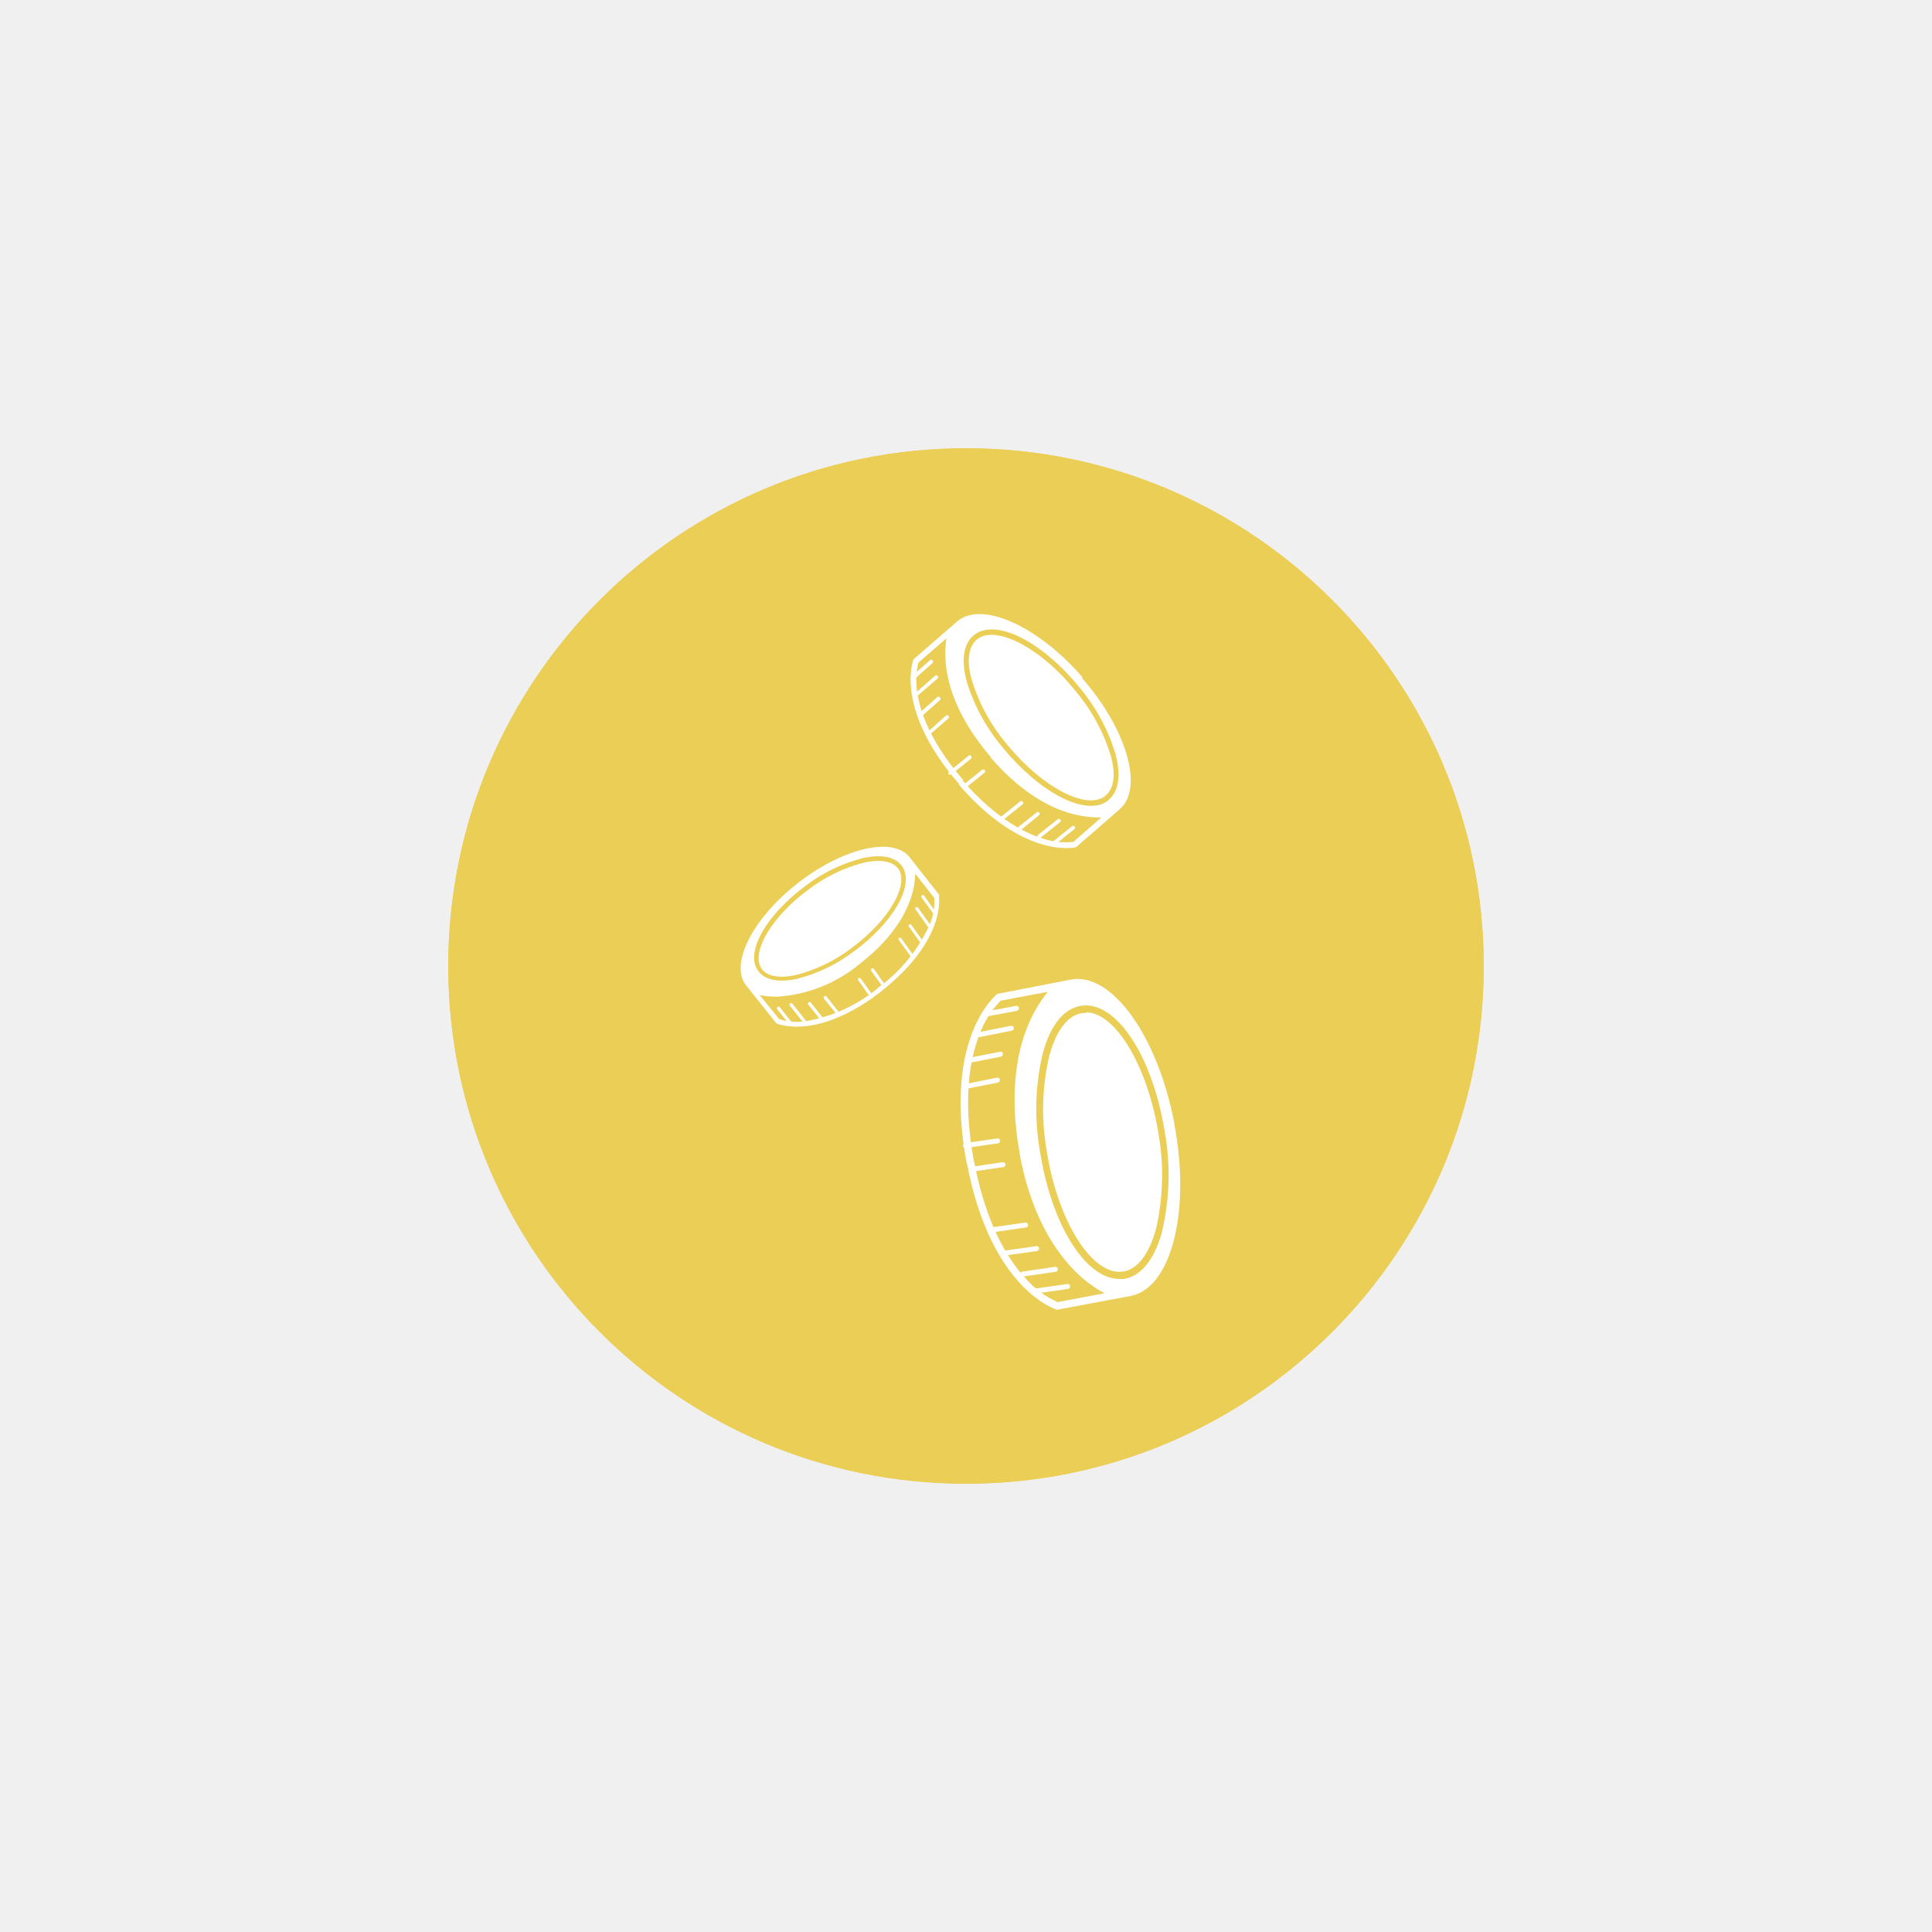
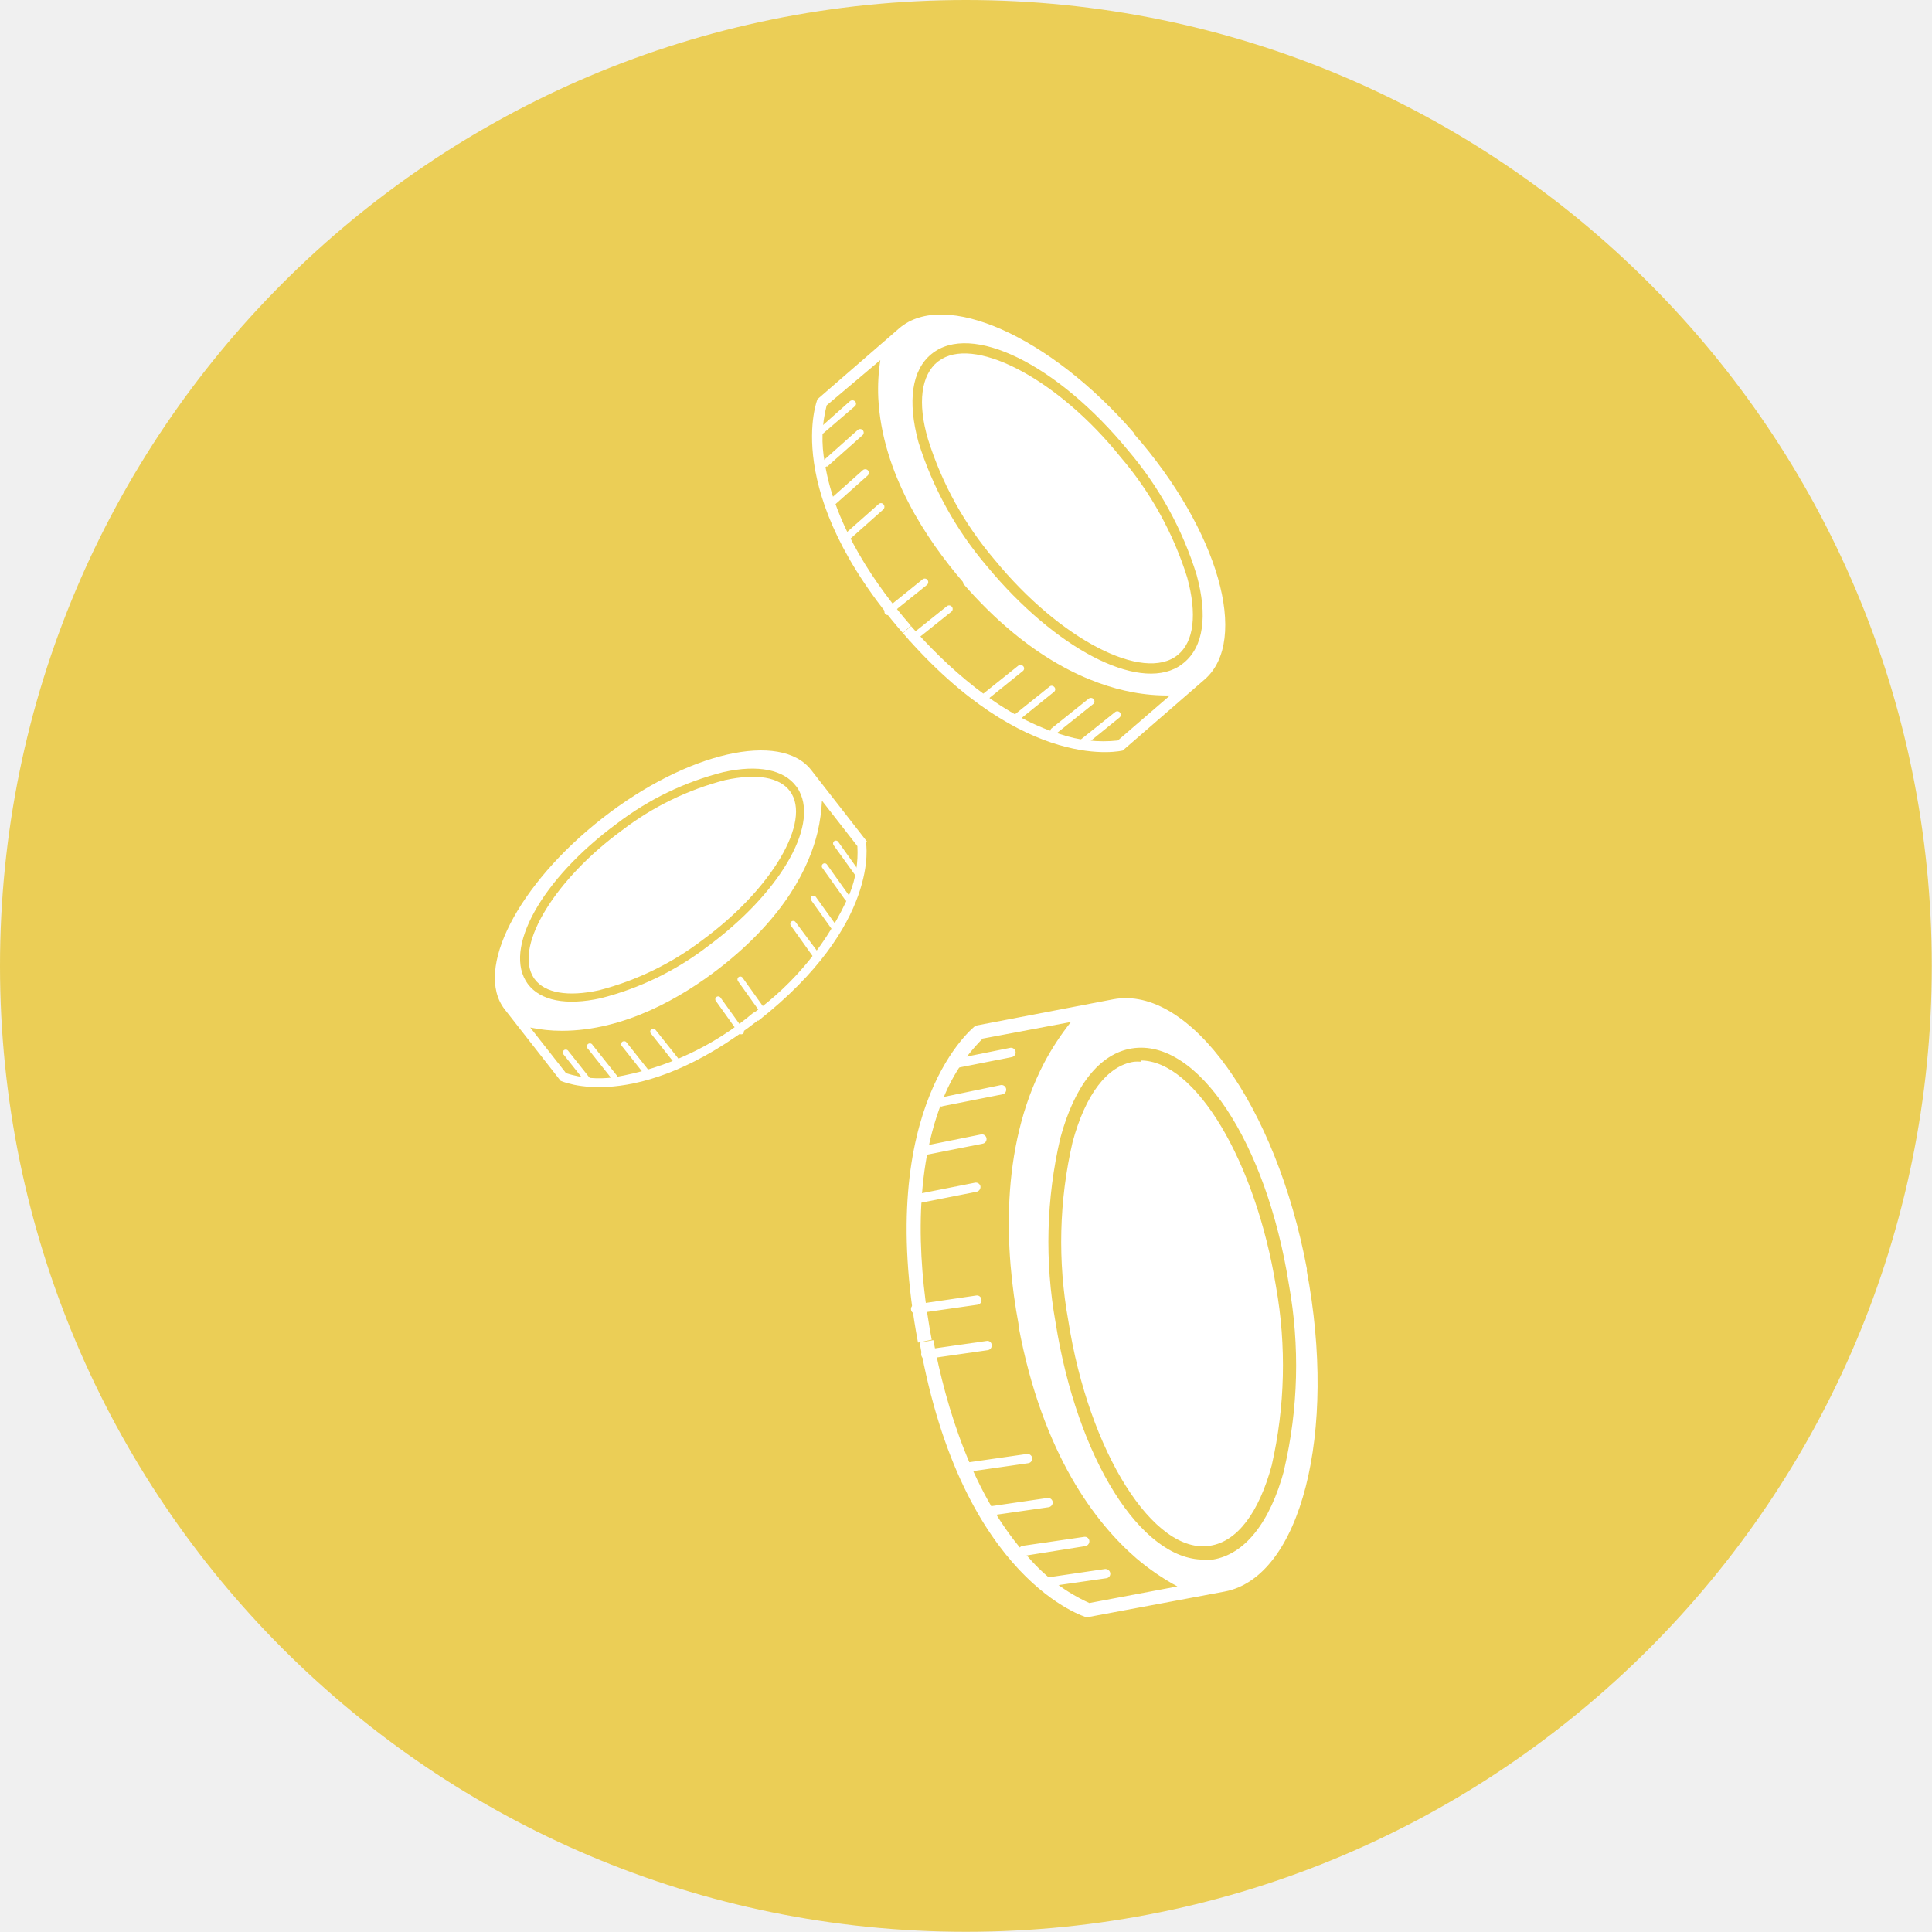
- <svg xmlns="http://www.w3.org/2000/svg" viewBox="0 0 176.7 176.7">
-   <defs>
-     <style>.cls-1{fill:#ebce56;}.cls-2{clip-path:url(#clip-path);}.cls-3{fill:#fff;}</style>
-     <clipPath id="clip-path">
-       <path class="cls-1" d="M41,88.35A47.35,47.35,0,1,0,88.35,41,47.35,47.35,0,0,0,41,88.35" />
-     </clipPath>
-   </defs>
+ <svg xmlns="http://www.w3.org/2000/svg" viewBox="0 0 94.37 94.37">
  <g id="Layer_2" data-name="Layer 2">
    <g id="Layer_1-2" data-name="Layer 1">
-       <path class="cls-1" d="M41,88.35A47.35,47.35,0,1,0,88.35,41,47.35,47.35,0,0,0,41,88.35" />
-       <g class="cls-2">
-         <rect class="cls-1" x="23.67" y="23.67" width="129.35" height="129.35" transform="translate(-32.34 120.69) rotate(-60)" />
-       </g>
-       <path class="cls-3" d="M89.58,94.85a.22.22,0,0,1-.22-.18.23.23,0,0,1,.17-.27l2.93-.58a.24.24,0,0,1,.27.18.23.23,0,0,1-.18.26l-2.93.59h0" />
-       <path class="cls-3" d="M90,93a.23.23,0,0,1-.23-.18.24.24,0,0,1,.18-.27L92.92,92a.23.23,0,0,1,.27.18.24.24,0,0,1-.18.27L90.08,93h0" />
-       <path class="cls-3" d="M88.31,99.6a.24.24,0,0,1-.23-.19.23.23,0,0,1,.18-.26l2.93-.59a.23.23,0,0,1,.09.45l-2.93.58h0" />
-       <path class="cls-3" d="M88.57,97.22a.22.22,0,0,1-.22-.18.24.24,0,0,1,.18-.27l2.93-.58a.21.21,0,0,1,.26.18.23.23,0,0,1-.18.27l-2.92.58h-.05" />
-       <path class="cls-3" d="M93.55,116.75a.23.23,0,0,1-.22-.2.22.22,0,0,1,.19-.25l3-.44a.23.23,0,0,1,.07.45l-3,.44h0" />
-       <path class="cls-3" d="M94.6,118.32a.22.22,0,0,1-.22-.19.23.23,0,0,1,.19-.26l3-.43a.23.23,0,1,1,.07.45l-3,.43h0" />
-       <path class="cls-3" d="M90.76,112.7a.22.22,0,0,1-.22-.19.23.23,0,0,1,.19-.26l3-.43a.23.23,0,1,1,.06.45l-2.95.43h0" />
-       <path class="cls-3" d="M88.79,107.18a.23.23,0,0,1-.23-.2.23.23,0,0,1,.2-.25l2.95-.44a.23.23,0,0,1,.25.2.22.22,0,0,1-.19.25l-3,.44h0" />
-       <path class="cls-3" d="M88.29,105a.22.22,0,0,1-.22-.19.23.23,0,0,1,.19-.26l2.95-.43a.23.23,0,0,1,.26.19.23.23,0,0,1-.19.26l-3,.43h0" />
-       <path class="cls-3" d="M91.81,114.85a.22.22,0,0,1-.22-.19.22.22,0,0,1,.19-.26l3-.43a.21.21,0,0,1,.25.19.23.23,0,0,1-.18.26l-3,.42h0" />
-       <path class="cls-3" d="M99.29,92.66a1.84,1.84,0,0,0-.33,0c-1.31.2-2.37,1.6-3,3.93a21.71,21.71,0,0,0-.22,8.7c1,6.42,4.19,11.47,7,11,1.31-.21,2.37-1.61,3-3.93a22,22,0,0,0,.21-8.71c-1-6.16-3.94-11.06-6.62-11.06" />
-       <path class="cls-3" d="M106.3,112.59c-.69,2.58-1.93,4.14-3.5,4.38a2.18,2.18,0,0,1-.44,0c-3.06,0-6.18-4.92-7.23-11.59a22.27,22.27,0,0,1,.23-9c.69-2.59,1.93-4.14,3.5-4.39,3.2-.52,6.56,4.56,7.67,11.55a22.32,22.32,0,0,1-.23,9m1.11-9.77c-1.51-8-5.73-13.88-9.46-13.18L91.22,90.9s-5,3.81-2.81,15.48h0l.67-.14c-.6-3.19-1-7.81.5-11.62a8.65,8.65,0,0,1,1.94-3.1l4.31-.81a12.75,12.75,0,0,0-1.31,2c-2.2,4.21-1.9,9.26-1.26,12.75l0,.1c1.17,6.27,3.78,9.64,5.76,11.35a11.55,11.55,0,0,0,2,1.37l-4.3.81a8.61,8.61,0,0,1-2.93-2.18c-2.79-3-4.09-7.46-4.69-10.66l-.67.12c2.2,11.68,8.24,13.42,8.24,13.42l6.73-1.26c3.72-.7,5.53-7.74,4-15.73" />
-       <path class="cls-3" d="M73.7,93.36a.14.14,0,0,1,0,.18.16.16,0,0,1-.21,0L72.25,92a.15.15,0,1,1,.23-.19l1.2,1.51,0,0" />
-       <path class="cls-3" d="M72.51,93.64a.15.15,0,0,1,0,.18.15.15,0,0,1-.21,0l-1.2-1.5a.16.16,0,0,1,0-.21.15.15,0,0,1,.21,0l1.2,1.5,0,0" />
-       <path class="cls-3" d="M76.8,92.68a.15.15,0,0,1,0,.18.15.15,0,0,1-.21,0l-1.2-1.5a.15.15,0,1,1,.23-.18l1.2,1.51s0,0,0,0" />
-       <path class="cls-3" d="M75.36,93.23a.15.15,0,0,1,0,.18.15.15,0,0,1-.21,0l-1.2-1.5a.15.15,0,1,1,.23-.18l1.2,1.51s0,0,0,0" />
-       <path class="cls-3" d="M85.08,84.59a.15.15,0,0,1,0,.18.16.16,0,0,1-.21,0l-1.12-1.57a.14.14,0,0,1,0-.2.14.14,0,0,1,.2,0l1.13,1.57a0,0,0,0,1,0,0" />
-       <path class="cls-3" d="M85.67,83.52a.14.14,0,0,1,0,.18.15.15,0,0,1-.21,0L84.3,82.1a.15.15,0,0,1,0-.2.14.14,0,0,1,.2,0l1.12,1.57s0,0,0,0" />
-       <path class="cls-3" d="M83.59,87.39a.15.15,0,0,1-.25.15L82.22,86a.13.13,0,0,1,0-.2.14.14,0,0,1,.2,0l1.12,1.57,0,0" />
-       <path class="cls-3" d="M81,90.16a.14.14,0,0,1,0,.18.16.16,0,0,1-.21,0l-1.12-1.57a.15.15,0,0,1,.24-.17L81,90.14v0" />
-       <path class="cls-3" d="M79.88,91.1a.15.15,0,0,1-.25.15l-1.12-1.57a.14.14,0,0,1,0-.2.14.14,0,0,1,.2,0l1.13,1.57a0,0,0,0,0,0,0" />
-       <path class="cls-3" d="M84.51,86.15a.16.16,0,0,1-.05.19.15.15,0,0,1-.2,0l-1.12-1.57a.14.14,0,0,1,0-.2.14.14,0,0,1,.2,0l1.12,1.57s0,0,0,0" />
-       <path class="cls-3" d="M78.11,87a14.32,14.32,0,0,1-5.21,2.52c-1.68.37-2.94.12-3.55-.71C68.11,87.17,70,83.73,73.7,81a14.36,14.36,0,0,1,5.22-2.52c1.68-.37,2.94-.12,3.55.7a1.58,1.58,0,0,1,.15.24c.91,1.76-1,5-4.51,7.59m7.81-5.14L83.2,78.41c-1.51-1.93-6.08-.87-10.22,2.35s-6.26,7.41-4.76,9.34L71,93.59s3.66,1.73,9.71-3h0l-.28-.33a14.16,14.16,0,0,1-6.81,3.15,5.33,5.33,0,0,1-2.35-.2L69.47,91a7.52,7.52,0,0,0,1.54.16,13.08,13.08,0,0,0,7.69-3.06l0,0c3.26-2.54,4.41-5,4.81-6.67a7.85,7.85,0,0,0,.2-1.52l1.74,2.22a5.41,5.41,0,0,1-.38,2.33,14.32,14.32,0,0,1-4.73,5.85l.27.34c6-4.72,5.26-8.7,5.26-8.7" />
-       <path class="cls-3" d="M79,78.9a14.19,14.19,0,0,0-5.06,2.46c-3.24,2.38-5.17,5.54-4.38,7.07a1.18,1.18,0,0,0,.11.19c.51.69,1.63.88,3.15.55a14.19,14.19,0,0,0,5.06-2.46c3.37-2.48,5.33-5.8,4.27-7.26-.51-.69-1.63-.88-3.15-.55" />
-       <path class="cls-3" d="M84,63.58a.17.17,0,0,1-.21,0,.16.16,0,0,1,0-.24l1.72-1.53a.18.18,0,0,1,.25,0,.17.17,0,0,1,0,.24L84,63.56l0,0" />
-       <path class="cls-3" d="M83.54,62.17a.18.18,0,0,1-.22,0,.19.19,0,0,1,0-.25l1.72-1.53a.18.18,0,0,1,.25,0,.18.18,0,0,1,0,.25l-1.72,1.53,0,0" />
-       <path class="cls-3" d="M85,67.24a.19.19,0,0,1-.22,0,.17.17,0,0,1,0-.24l1.73-1.54a.17.17,0,0,1,.24,0,.16.16,0,0,1,0,.24L85,67.21s0,0,0,0" />
-       <path class="cls-3" d="M84.21,65.55a.18.18,0,0,1-.22,0,.17.17,0,0,1,0-.25l1.72-1.53a.16.16,0,0,1,.24,0A.18.18,0,0,1,86,64l-1.72,1.53,0,0" />
-       <path class="cls-3" d="M95.15,76.62a.17.17,0,0,1-.23,0,.19.19,0,0,1,0-.25l1.8-1.43a.16.16,0,0,1,.24,0,.17.17,0,0,1,0,.25l-1.8,1.44h0" />
-       <path class="cls-3" d="M96.46,77.27a.18.18,0,0,1-.22,0,.18.18,0,0,1,0-.25l1.79-1.44a.18.18,0,0,1,.25,0,.17.17,0,0,1,0,.24l-1.8,1.44,0,0" />
-       <path class="cls-3" d="M91.71,75a.18.18,0,0,1-.22,0,.17.17,0,0,1,0-.25l1.8-1.44a.18.18,0,0,1,.25,0,.17.17,0,0,1,0,.24L91.73,75l0,0" />
-       <path class="cls-3" d="M88.24,72.1a.17.17,0,0,1-.23,0,.18.18,0,0,1,0-.25l1.8-1.43a.17.17,0,0,1,.24,0,.17.17,0,0,1,0,.25l-1.8,1.44h0" />
-       <path class="cls-3" d="M87,70.82a.17.17,0,0,1-.22,0,.16.16,0,0,1,0-.24l1.8-1.45a.17.17,0,0,1,.24,0,.18.18,0,0,1,0,.25l-1.79,1.44h0" />
-       <path class="cls-3" d="M93.24,76A.19.19,0,0,1,93,76a.18.18,0,0,1,0-.25l1.8-1.44a.17.17,0,0,1,.24,0,.17.17,0,0,1,0,.24L93.27,76l0,0" />
-       <path class="cls-3" d="M98.3,63.12c-3-3.73-6.94-5.84-8.72-4.79a1.1,1.1,0,0,0-.21.14c-.8.65-1,2-.47,3.79a16.68,16.68,0,0,0,3.26,5.89c3.18,3.88,7.26,6,8.93,4.64.8-.64,1-2,.47-3.78a16.84,16.84,0,0,0-3.26-5.89" />
-       <path class="cls-3" d="M101.4,73.17a2.83,2.83,0,0,1-.28.2c-2,1.19-6-.88-9.34-4.91a17.35,17.35,0,0,1-3.35-6.07c-.54-2-.32-3.51.63-4.29,1.93-1.59,6.15.48,9.62,4.71A17.39,17.39,0,0,1,102,68.88c.55,2,.33,3.51-.62,4.29M99,61.94c-4.11-4.74-9.24-7-11.45-5.11l-4,3.47s-1.84,4.49,4.17,11.41h0l.39-.35c-1.65-1.9-3.72-4.81-4.2-7.94A6.7,6.7,0,0,1,84,60.6l2.56-2.22a9.57,9.57,0,0,0-.09,1.85c.17,3.67,2.35,6.92,4.14,9l0,.06c3.23,3.73,6.29,5,8.27,5.32a9.94,9.94,0,0,0,1.84.16L98.17,77a6.55,6.55,0,0,1-2.81-.31c-3-.92-5.64-3.38-7.29-5.28l-.39.34c6,6.93,10.73,5.74,10.73,5.74l4-3.48c2.21-1.91.66-7.31-3.45-12" />
+       <circle cx="47.18" cy="47.18" r="47.18" fill="#ebce56" />
+       <path d="M46,54.05a.22.22,0,0,1-.22-.18A.23.23,0,0,1,46,53.6L48.89,53a.23.23,0,0,1,.09.45l-2.93.58h0" fill="#fff" />
+       <path d="M46.47,52.22a.22.22,0,0,1-.22-.19.21.21,0,0,1,.17-.26l2.93-.59a.23.23,0,0,1,.09.45l-2.93.58h0" fill="#fff" />
+       <path d="M44.74,58.8a.23.23,0,0,1-.05-.45l2.93-.58a.23.23,0,0,1,.27.17.24.24,0,0,1-.18.27l-2.93.58h0" fill="#fff" />
+       <path d="M45,56.43a.24.24,0,0,1-.23-.19A.23.23,0,0,1,45,56l2.93-.59a.23.23,0,0,1,.09.45l-2.93.58h0" fill="#fff" />
+       <path d="M50,76a.22.22,0,0,1-.22-.19A.23.23,0,0,1,50,75.5l2.95-.43a.22.22,0,0,1,.26.19.24.24,0,0,1-.19.26L50,76h0" fill="#fff" />
+       <path d="M51,77.52a.22.22,0,0,1-.22-.19.22.22,0,0,1,.19-.25l3-.44a.24.24,0,0,1,.26.19.22.22,0,0,1-.19.26l-3,.43h0" fill="#fff" />
+       <path d="M47.19,71.9a.22.22,0,0,1-.22-.19.23.23,0,0,1,.19-.26l3-.43a.24.24,0,0,1,.26.19.23.23,0,0,1-.19.26l-3,.43h0" fill="#fff" />
+       <path d="M45.22,66.38a.22.22,0,0,1-.22-.19.22.22,0,0,1,.19-.26l3-.43a.21.21,0,0,1,.25.19.23.23,0,0,1-.19.26l-3,.43h0" fill="#fff" />
+       <path d="M44.72,64.17a.23.23,0,0,1-.22-.2.22.22,0,0,1,.19-.25l3-.44a.22.22,0,0,1,.25.2.22.22,0,0,1-.19.25l-3,.43h0" fill="#fff" />
+       <path d="M48.24,74.05a.22.22,0,0,1-.22-.19.23.23,0,0,1,.19-.26l2.95-.43a.23.23,0,0,1,.26.19.24.24,0,0,1-.19.26l-3,.43h0" fill="#fff" />
+       <path d="M55.73,51.86a1.87,1.87,0,0,0-.34,0c-1.31.2-2.37,1.6-3,3.93a21.59,21.59,0,0,0-.21,8.71c1,6.41,4.18,11.47,6.94,11,1.31-.21,2.37-1.6,3-3.93a22,22,0,0,0,.21-8.71c-1-6.15-3.94-11.06-6.61-11.06" fill="#fff" />
+       <path d="M62.73,71.79c-.69,2.58-1.93,4.14-3.5,4.39a3.15,3.15,0,0,1-.44,0c-3.06,0-6.17-4.92-7.23-11.58a22.32,22.32,0,0,1,.23-9c.69-2.58,1.93-4.14,3.5-4.39,3.2-.51,6.57,4.57,7.67,11.55a22.32,22.32,0,0,1-.23,9M63.84,62c-1.5-8-5.73-13.89-9.46-13.19L47.65,50.1s-5,3.81-2.81,15.48h0l.67-.14c-.6-3.19-1-7.81.5-11.62A8.65,8.65,0,0,1,48,50.73l4.31-.81a12.75,12.75,0,0,0-1.31,2c-2.2,4.21-1.9,9.26-1.25,12.75l0,.1c1.17,6.28,3.78,9.64,5.76,11.35a11.55,11.55,0,0,0,2,1.37l-4.3.81a8.61,8.61,0,0,1-2.93-2.18c-2.78-3-4.09-7.46-4.69-10.66l-.67.12C47,77.27,53.08,79,53.08,79l6.74-1.26c3.71-.7,5.52-7.74,4-15.72" fill="#fff" />
+       <path d="M30.13,52.56a.14.14,0,0,1,0,.18.16.16,0,0,1-.21,0l-1.2-1.51a.15.15,0,1,1,.23-.18l1.2,1.51s0,0,0,0" fill="#fff" />
+       <path d="M28.94,52.84a.14.14,0,0,1,0,.18.16.16,0,0,1-.21,0l-1.2-1.51a.14.14,0,0,1,0-.2.15.15,0,0,1,.21,0l1.2,1.51,0,0" fill="#fff" />
+       <path d="M33.23,51.88a.14.14,0,0,1,0,.18A.16.16,0,0,1,33,52l-1.2-1.51a.14.14,0,0,1,0-.2.15.15,0,0,1,.21,0l1.2,1.51s0,0,0,0" fill="#fff" />
+       <path d="M31.79,52.43a.15.15,0,0,1,0,.18.16.16,0,0,1-.21,0l-1.2-1.51a.14.14,0,0,1,0-.2.15.15,0,0,1,.21,0l1.2,1.51s0,0,0,0" fill="#fff" />
+       <path d="M41.51,43.79a.17.17,0,0,1,0,.19.16.16,0,0,1-.21,0l-1.12-1.57a.14.14,0,0,1,0-.2.14.14,0,0,1,.2,0l1.12,1.57v0" fill="#fff" />
+       <path d="M42.1,42.72a.14.14,0,0,1,0,.19.16.16,0,0,1-.21,0L40.73,41.3a.15.15,0,0,1,0-.2.14.14,0,0,1,.2,0l1.12,1.57v0" fill="#fff" />
+       <path d="M40,46.59a.16.16,0,0,1-.05.19.15.15,0,0,1-.2,0l-1.12-1.57a.14.14,0,0,1,.23-.17L40,46.57l0,0" fill="#fff" />
+       <path d="M37.43,49.36a.15.15,0,0,1-.25.15l-1.12-1.57a.15.15,0,0,1,0-.2.14.14,0,0,1,.2,0l1.12,1.57v0" fill="#fff" />
+       <path d="M36.31,50.3a.15.15,0,0,1,0,.18.15.15,0,0,1-.21,0l-1.12-1.57a.14.14,0,0,1,0-.2.14.14,0,0,1,.2,0l1.13,1.57v0" fill="#fff" />
+       <path d="M40.94,45.35a.16.16,0,0,1,0,.19.15.15,0,0,1-.2,0l-1.12-1.57a.14.14,0,1,1,.23-.16l1.12,1.56,0,0" fill="#fff" />
+       <path d="M34.55,46.24a14.4,14.4,0,0,1-5.21,2.52c-1.69.37-2.95.12-3.56-.7-1.24-1.69.67-5.12,4.35-7.83a14.36,14.36,0,0,1,5.22-2.52c1.68-.37,2.94-.12,3.55.71a1,1,0,0,1,.15.24c.91,1.76-1,5-4.5,7.58m7.8-5.13-2.72-3.49c-1.5-1.93-6.08-.88-10.21,2.35s-6.27,7.4-4.77,9.33l2.73,3.49s3.67,1.74,9.71-3h0l-.27-.34A14.2,14.2,0,0,1,30,52.62a5.33,5.33,0,0,1-2.35-.2L25.9,50.19a7.52,7.52,0,0,0,1.54.16c3.08,0,5.88-1.65,7.69-3.05l0,0c3.26-2.53,4.41-5,4.81-6.67a8.71,8.71,0,0,0,.21-1.52l1.73,2.22a5.41,5.41,0,0,1-.38,2.33,14.25,14.25,0,0,1-4.73,5.85l.27.35c6-4.72,5.26-8.7,5.26-8.7" fill="#fff" />
+       <path d="M35.43,38.1a14.07,14.07,0,0,0-5.05,2.46C27.13,42.94,25.2,46.1,26,47.64a1.74,1.74,0,0,0,.11.18c.51.69,1.63.88,3.15.55a14.19,14.19,0,0,0,5.06-2.46c3.38-2.48,5.34-5.8,4.27-7.26-.51-.69-1.63-.88-3.15-.55" fill="#fff" />
+       <path d="M40.38,22.78a.16.16,0,0,1-.21,0,.16.16,0,0,1,0-.24L41.9,21a.17.17,0,1,1,.23.26l-1.72,1.53,0,0" fill="#fff" />
+       <path d="M40,21.38a.17.17,0,0,1-.21,0,.18.18,0,0,1,0-.25l1.72-1.53a.19.19,0,0,1,.25,0,.16.16,0,0,1,0,.24L40,21.35l0,0" fill="#fff" />
+       <path d="M41.39,26.44a.18.18,0,0,1-.21-.28l1.73-1.53a.16.16,0,0,1,.24,0,.18.18,0,0,1,0,.25l-1.72,1.53,0,0" fill="#fff" />
+       <path d="M40.64,24.75a.18.18,0,0,1-.22,0,.19.19,0,0,1,0-.25l1.72-1.53a.18.18,0,0,1,.25,0,.18.18,0,0,1,0,.25l-1.72,1.53,0,0" fill="#fff" />
+       <path d="M51.58,35.83a.18.18,0,0,1-.22,0,.17.17,0,0,1,0-.25l1.8-1.44a.18.18,0,0,1,.25,0,.17.17,0,0,1,0,.24l-1.8,1.44,0,0" fill="#fff" />
+       <path d="M52.89,36.47a.17.17,0,0,1-.22,0,.18.18,0,0,1,0-.25l1.8-1.44a.17.17,0,0,1,.21.27l-1.79,1.45h0" fill="#fff" />
+       <path d="M48.14,34.22a.17.17,0,0,1-.22,0,.18.18,0,0,1,0-.25l1.8-1.44a.18.18,0,0,1,.25,0,.16.16,0,0,1,0,.24l-1.8,1.45h0" fill="#fff" />
+       <path d="M44.67,31.31a.2.2,0,0,1-.23,0,.19.19,0,0,1,0-.25l1.8-1.44a.17.17,0,0,1,.24,0,.17.17,0,0,1,0,.25l-1.8,1.44,0,0" fill="#fff" />
+       <path d="M43.47,30a.16.16,0,0,1-.22,0,.17.17,0,0,1,0-.24l1.8-1.45a.17.17,0,0,1,.24,0,.18.18,0,0,1,0,.25L43.5,30h0" fill="#fff" />
+       <path d="M49.68,35.24a.17.17,0,0,1-.23,0,.18.18,0,0,1,0-.25l1.8-1.44a.16.16,0,0,1,.24,0,.16.16,0,0,1,0,.24l-1.8,1.45h0" fill="#fff" />
+       <path d="M54.73,22.32c-3-3.73-6.94-5.83-8.72-4.79l-.21.14c-.8.65-1,2-.47,3.79a16.84,16.84,0,0,0,3.26,5.89c3.18,3.88,7.27,6,8.94,4.64.79-.64.95-2,.46-3.78a16.77,16.77,0,0,0-3.26-5.89" fill="#fff" />
+       <path d="M57.83,32.37a2,2,0,0,1-.28.2c-2,1.19-6-.88-9.34-4.91a17.26,17.26,0,0,1-3.35-6.07c-.54-2-.32-3.51.63-4.29,1.93-1.59,6.16.49,9.62,4.71a17.22,17.22,0,0,1,3.34,6.07c.55,2,.33,3.51-.62,4.29M55.38,21.14c-4.11-4.74-9.24-7-11.45-5.11l-4,3.47S38.09,24,44.1,30.92h0l.39-.36c-1.65-1.89-3.71-4.81-4.2-7.94a6.39,6.39,0,0,1,.09-2.82L43,17.59a9.39,9.39,0,0,0-.1,1.84c.18,3.68,2.35,6.92,4.14,9l0,.07c3.23,3.72,6.29,4.94,8.27,5.31a9.15,9.15,0,0,0,1.84.16L54.6,36.17a6.55,6.55,0,0,1-2.81-.31c-3-.92-5.63-3.38-7.29-5.28l-.39.35c6,6.92,10.73,5.73,10.73,5.73l4-3.47c2.21-1.92.67-7.31-3.45-12" fill="#fff" />
    </g>
  </g>
</svg>
